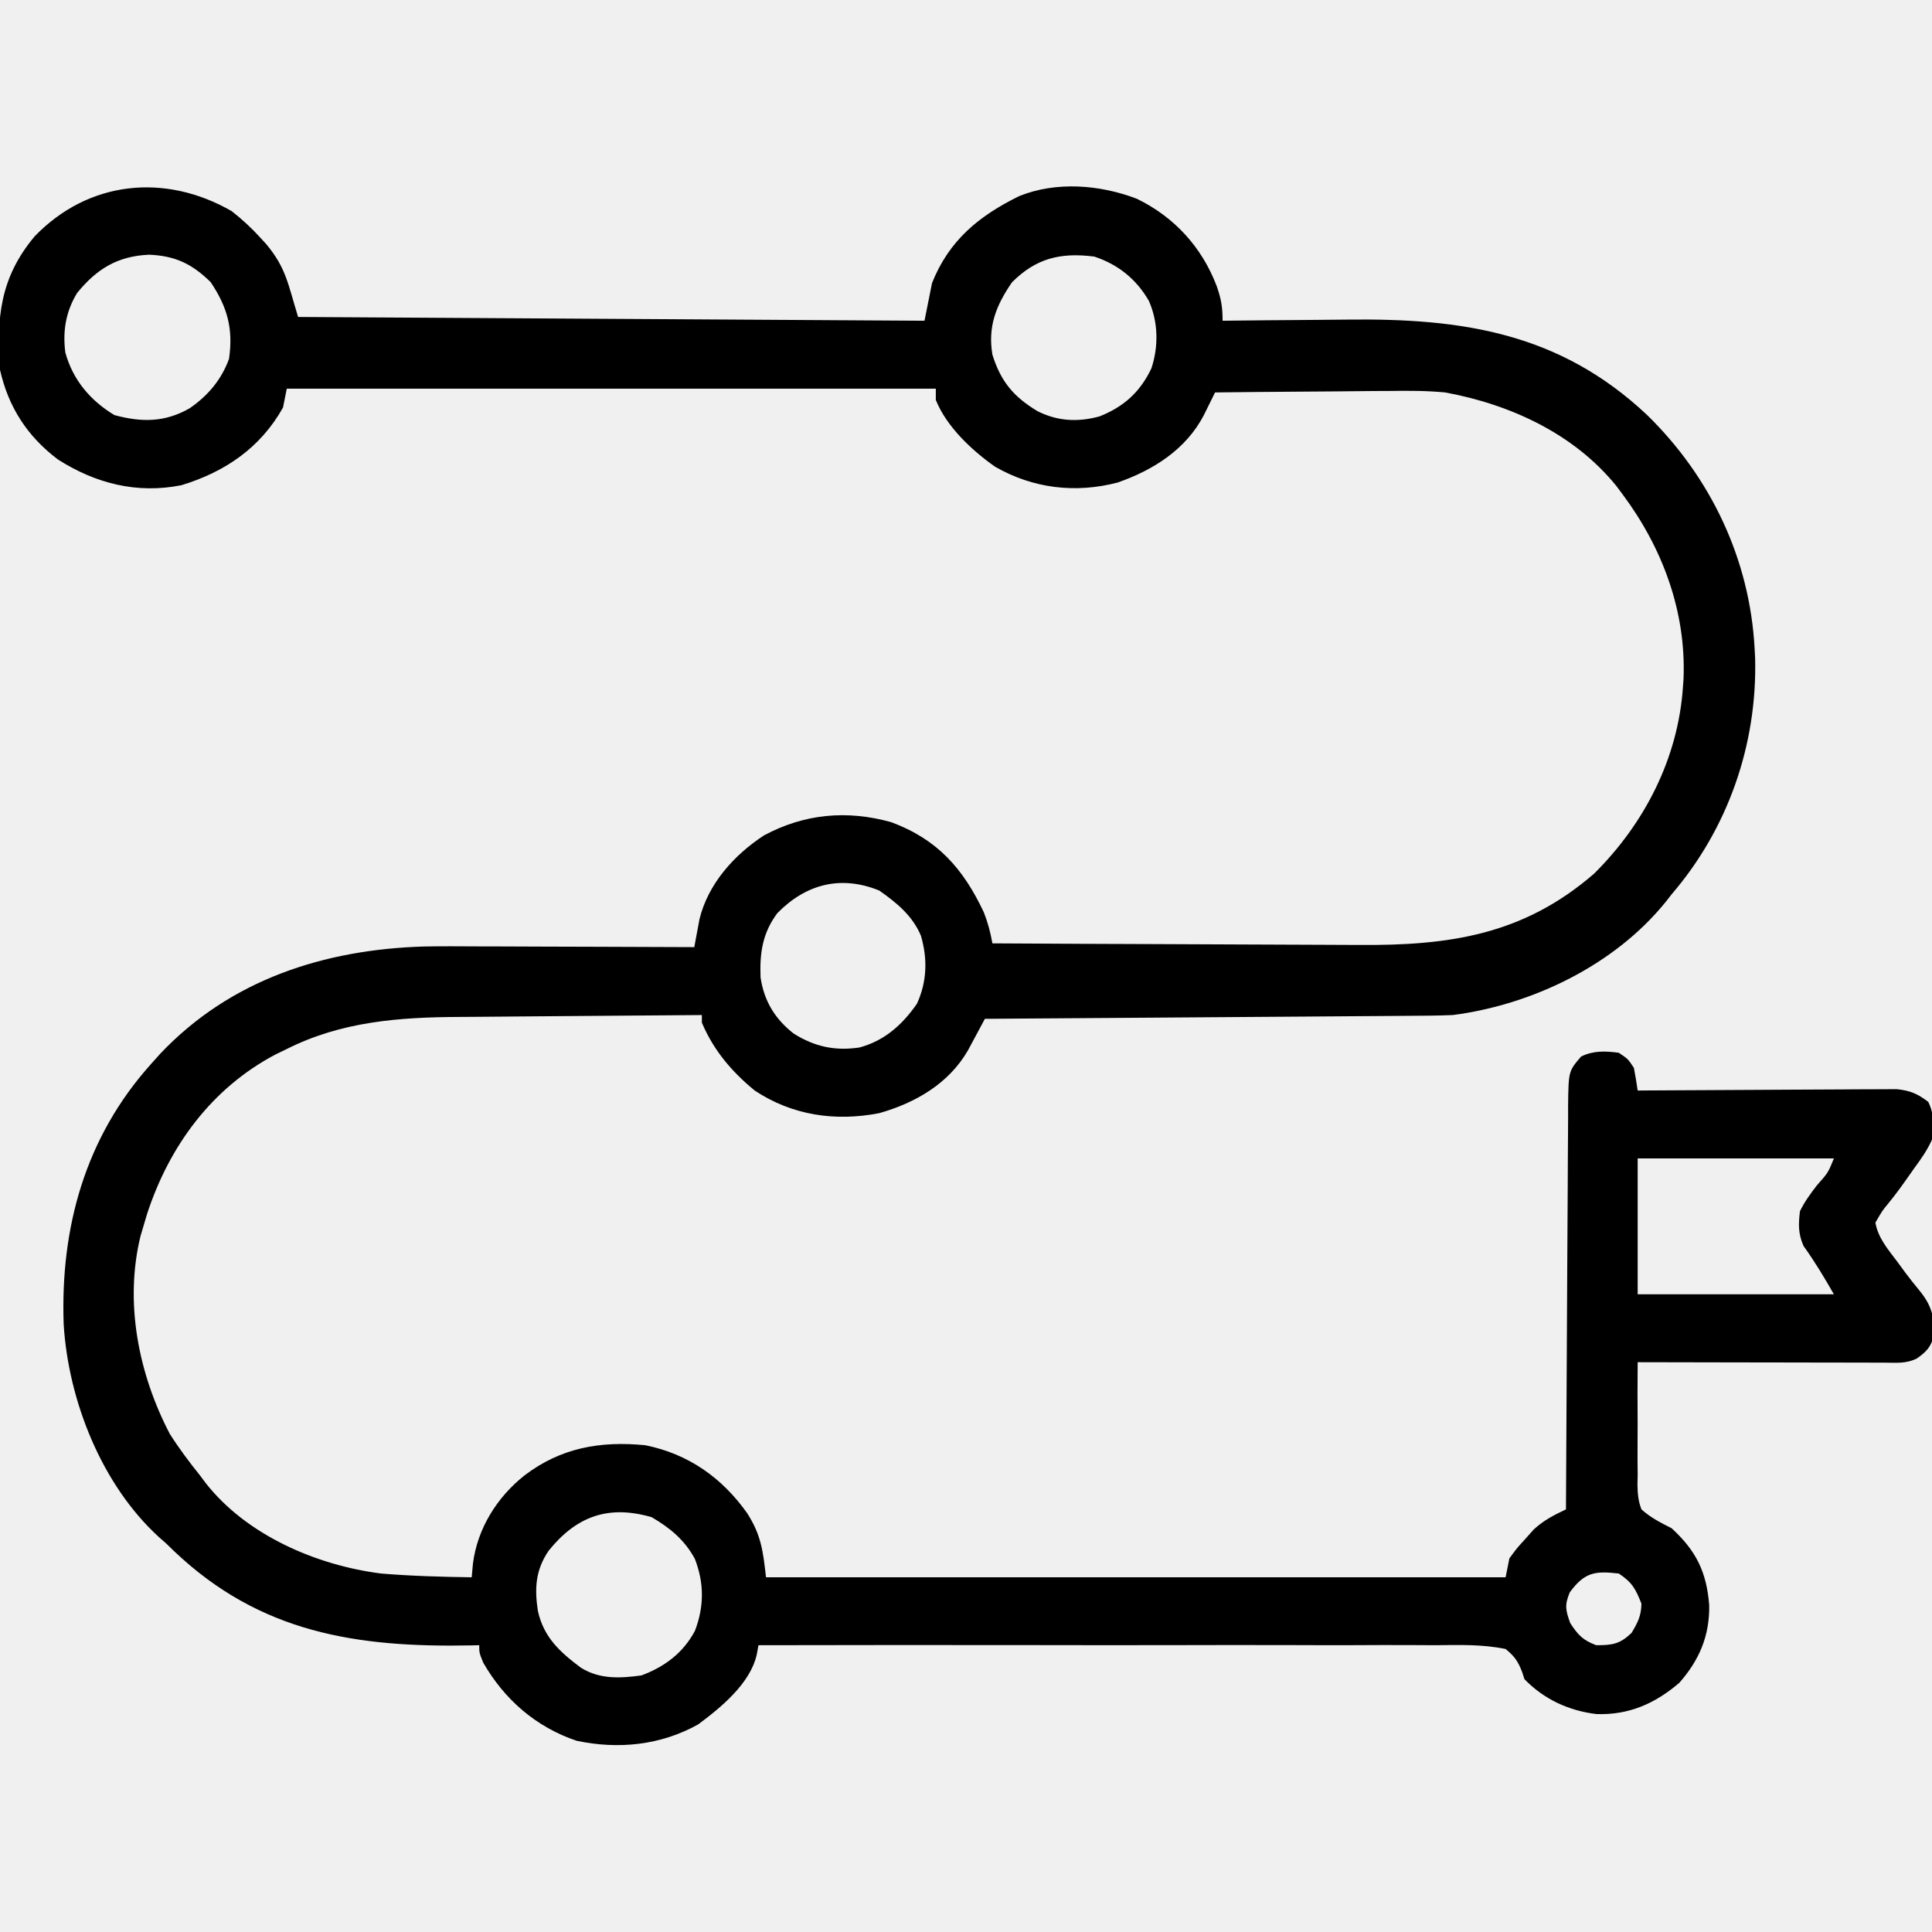
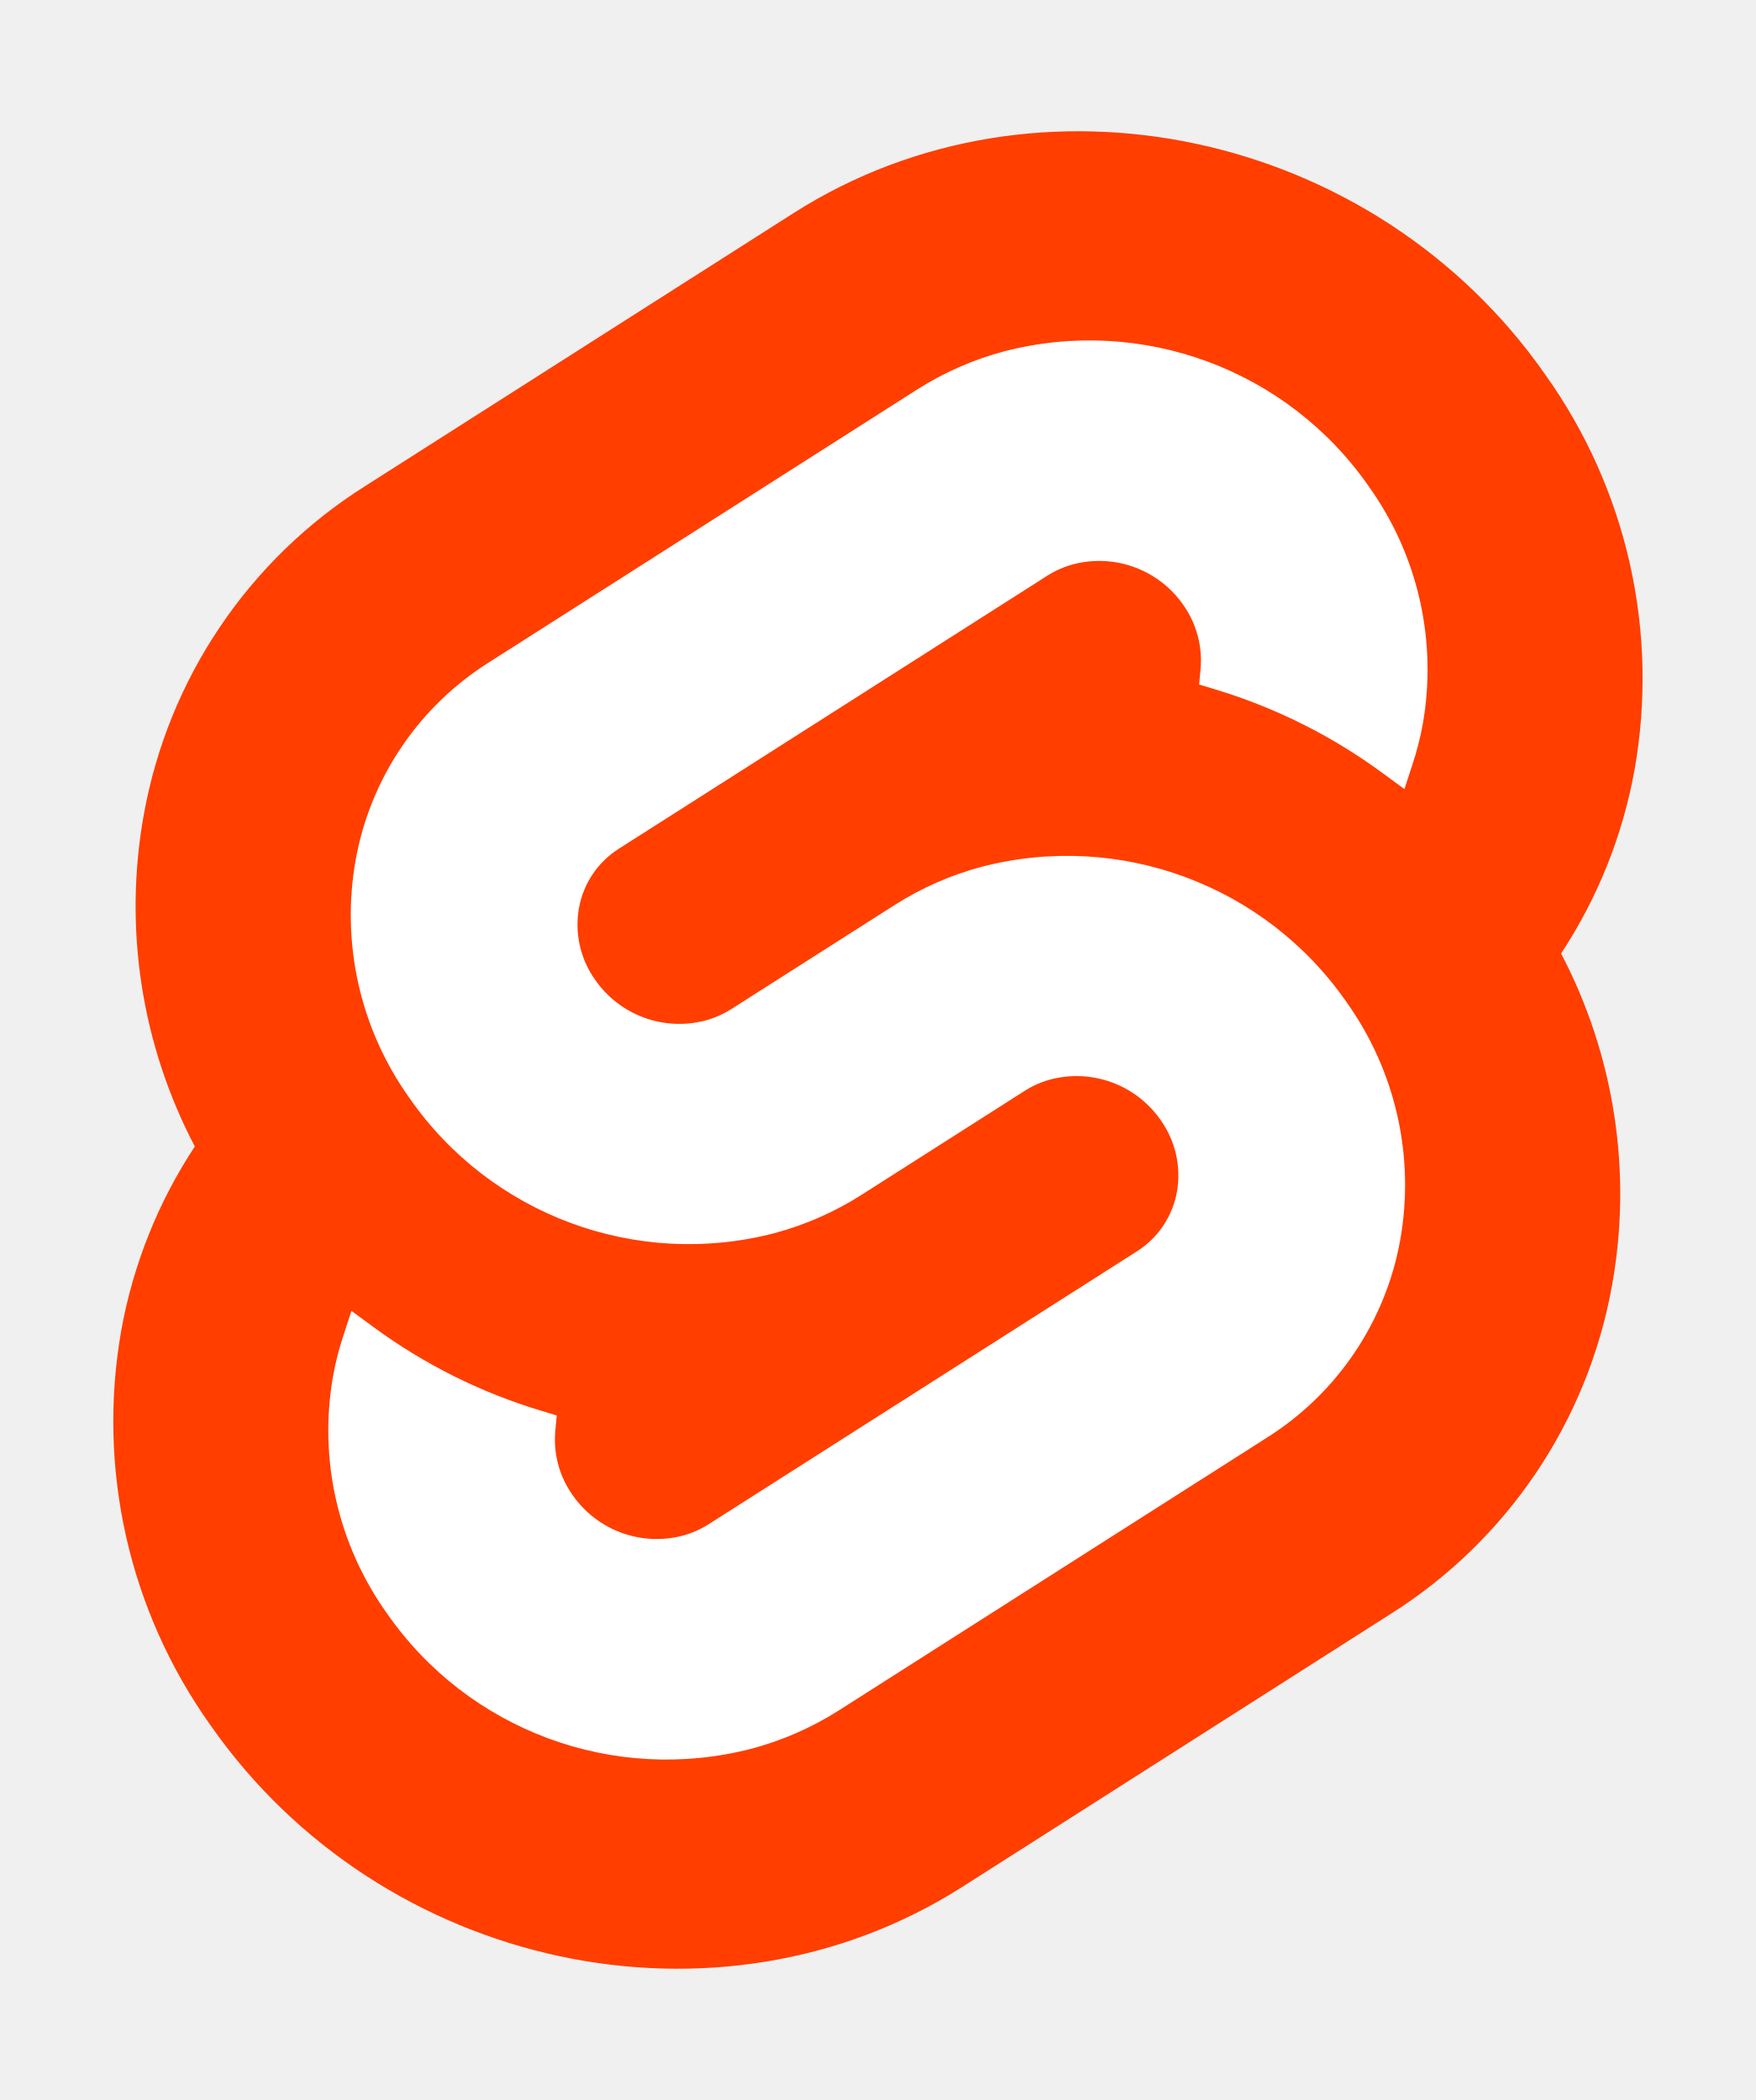
- <svg xmlns="http://www.w3.org/2000/svg" version="1.1" width="512" height="512">
-   <path d="M0 0 C2.809 2.207 5.22 4.417 7.625 7.062 C8.369 7.875 8.369 7.875 9.129 8.703 C14.458 15.06 14.904 19.219 17.625 28.062 C99.795 28.558 99.795 28.558 183.625 29.062 C184.285 25.762 184.945 22.462 185.625 19.062 C190.146 7.743 198.048 1.272 208.742 -3.977 C218.566 -7.943 230.186 -6.991 239.91 -3.258 C249.847 1.575 257.139 9.573 261.062 19.875 C262.241 23.291 262.625 25.372 262.625 29.062 C263.693 29.049 263.693 29.049 264.782 29.036 C271.575 28.955 278.368 28.894 285.161 28.855 C288.652 28.835 292.142 28.807 295.632 28.761 C326.241 28.368 351.978 32.302 375.056 53.976 C391.998 70.5 402.374 92.301 403.625 116.062 C403.687 117.207 403.687 117.207 403.75 118.375 C404.354 141.325 396.574 163.663 381.625 181.062 C380.865 182.037 380.865 182.037 380.09 183.031 C366.552 199.795 344.748 210.325 323.625 213.062 C319.604 213.23 315.585 213.247 311.561 213.268 C309.746 213.283 309.746 213.283 307.893 213.298 C304.588 213.324 301.283 213.346 297.977 213.366 C294.518 213.388 291.059 213.415 287.599 213.442 C281.055 213.492 274.51 213.537 267.965 213.58 C260.512 213.629 253.059 213.684 245.605 213.74 C230.278 213.853 214.952 213.96 199.625 214.062 C199.219 214.823 198.813 215.584 198.395 216.368 C197.86 217.363 197.324 218.358 196.772 219.383 C196.242 220.371 195.713 221.359 195.167 222.376 C190.087 231.225 181.226 236.342 171.625 239.062 C159.982 241.319 148.582 239.674 138.625 233.062 C132.523 228.051 127.706 222.385 124.625 215.062 C124.625 214.403 124.625 213.743 124.625 213.062 C114.357 213.124 104.09 213.202 93.823 213.298 C89.053 213.343 84.284 213.382 79.514 213.409 C74.898 213.435 70.281 213.476 65.665 213.526 C63.918 213.542 62.17 213.554 60.423 213.56 C44.478 213.624 29.1 214.765 14.625 222.062 C13.653 222.532 12.681 223.001 11.68 223.484 C-5.288 232.434 -16.525 247.774 -22.41 265.805 C-22.729 266.88 -23.047 267.955 -23.375 269.062 C-23.621 269.89 -23.867 270.718 -24.121 271.57 C-28.464 289.24 -24.658 308.204 -16.375 324.062 C-13.922 327.921 -11.241 331.504 -8.375 335.062 C-7.894 335.707 -7.413 336.352 -6.918 337.016 C3.927 350.892 22.466 358.886 39.625 361.062 C47.61 361.724 55.615 361.945 63.625 362.062 C63.736 360.868 63.847 359.673 63.961 358.441 C65.136 349.139 70.334 340.837 77.625 335.062 C87.25 327.728 97.686 325.899 109.625 327.062 C121.004 329.363 129.937 335.622 136.625 345.062 C140.297 350.794 140.837 354.967 141.625 362.062 C206.305 362.062 270.985 362.062 337.625 362.062 C337.955 360.413 338.285 358.762 338.625 357.062 C340.48 354.492 340.48 354.492 342.812 351.938 C343.569 351.089 344.326 350.241 345.105 349.367 C347.784 346.917 350.366 345.617 353.625 344.062 C353.629 343.18 353.629 343.18 353.632 342.28 C353.691 327.967 353.767 313.653 353.861 299.339 C353.906 292.417 353.945 285.495 353.971 278.573 C353.997 271.894 354.038 265.216 354.088 258.538 C354.105 255.988 354.116 253.438 354.123 250.889 C354.132 247.321 354.16 243.754 354.193 240.187 C354.191 239.129 354.19 238.072 354.188 236.983 C354.305 227.942 354.305 227.942 357.625 224.062 C360.828 222.461 364.15 222.574 367.625 223.062 C370.062 224.688 370.062 224.688 371.625 227.062 C372.003 229.055 372.342 231.055 372.625 233.062 C373.961 233.053 373.961 233.053 375.325 233.042 C383.726 232.982 392.127 232.937 400.529 232.907 C404.848 232.891 409.167 232.87 413.486 232.836 C417.655 232.804 421.824 232.786 425.994 232.778 C427.583 232.772 429.173 232.762 430.762 232.745 C432.991 232.723 435.219 232.721 437.448 232.722 C438.716 232.715 439.984 232.709 441.29 232.702 C444.887 233.091 446.763 233.892 449.625 236.062 C451.246 239.305 451.148 242.554 450.625 246.062 C449.396 248.84 447.735 251.186 445.938 253.625 C445.502 254.246 445.067 254.866 444.619 255.506 C442.843 258.03 441.067 260.524 439.107 262.91 C437.461 264.898 437.461 264.898 435.625 268.062 C436.331 272.152 438.976 275.152 441.438 278.438 C442.145 279.402 442.853 280.366 443.582 281.359 C444.775 282.938 445.991 284.499 447.262 286.016 C450.506 289.994 451.34 293.045 451.059 298.043 C450.421 301.014 449.066 302.34 446.625 304.062 C443.683 305.534 441.073 305.182 437.789 305.176 C437.086 305.176 436.383 305.176 435.66 305.176 C433.333 305.176 431.006 305.168 428.68 305.16 C427.068 305.158 425.457 305.157 423.845 305.156 C419.601 305.152 415.356 305.142 411.111 305.131 C406.781 305.121 402.451 305.116 398.121 305.111 C389.622 305.101 381.124 305.084 372.625 305.062 C372.57 310.526 372.568 315.987 372.613 321.45 C372.621 323.308 372.615 325.165 372.594 327.023 C372.567 329.698 372.591 332.368 372.625 335.043 C372.596 336.284 372.596 336.284 372.566 337.55 C372.626 339.969 372.761 341.799 373.625 344.062 C376.062 346.263 378.714 347.59 381.625 349.062 C388.147 355.062 390.893 360.671 391.582 369.449 C391.715 377.545 388.975 384.007 383.625 390.062 C377.19 395.538 370.322 398.591 361.727 398.309 C354.41 397.452 347.763 394.378 342.625 389.062 C342.42 388.433 342.214 387.803 342.003 387.153 C340.923 384.34 339.985 382.976 337.625 381.062 C331.412 379.781 325.203 379.993 318.882 380.062 C316.93 380.055 314.979 380.044 313.027 380.029 C307.73 380 302.433 380.021 297.136 380.049 C291.6 380.071 286.064 380.048 280.528 380.03 C270.045 380.001 259.562 380.014 249.079 380.041 C237.144 380.07 225.21 380.053 213.275 380.033 C188.725 379.993 164.175 380.009 139.625 380.062 C139.483 380.847 139.34 381.632 139.193 382.44 C137.518 390.169 129.711 396.548 123.625 401.062 C113.698 406.583 102.494 407.736 91.41 405.379 C80.684 401.754 72.31 394.482 66.688 384.688 C65.625 382.062 65.625 382.062 65.625 380.062 C64.926 380.078 64.228 380.094 63.508 380.11 C33.124 380.701 7.577 376.8 -15.215 355.156 C-15.928 354.465 -16.641 353.774 -17.375 353.062 C-17.974 352.537 -18.574 352.011 -19.191 351.469 C-34.432 337.607 -43.273 315.214 -44.501 294.983 C-45.396 269.407 -38.815 245.505 -21.375 226.062 C-20.563 225.156 -19.751 224.25 -18.914 223.316 C-0.317 203.656 24.597 195.657 51.155 194.891 C55.773 194.812 60.39 194.836 65.008 194.867 C66.686 194.871 68.364 194.874 70.042 194.876 C74.392 194.883 78.742 194.903 83.092 194.925 C87.557 194.946 92.023 194.955 96.488 194.965 C105.201 194.986 113.913 195.02 122.625 195.062 C122.745 194.394 122.866 193.725 122.99 193.035 C123.157 192.148 123.324 191.261 123.496 190.348 C123.658 189.472 123.819 188.597 123.986 187.696 C126.262 178.316 133.137 170.654 141.078 165.457 C151.798 159.709 163.028 158.681 174.77 161.934 C187.111 166.512 193.89 174.272 199.348 185.828 C200.454 188.631 201.087 191.118 201.625 194.062 C217.142 194.156 232.66 194.227 248.177 194.27 C255.384 194.29 262.59 194.318 269.797 194.364 C276.085 194.404 282.373 194.43 288.661 194.439 C291.984 194.444 295.307 194.458 298.63 194.485 C322.671 194.675 342.291 191.859 361.062 175.602 C374.43 162.356 383.361 145.017 384.625 126.062 C384.702 125.003 384.702 125.003 384.781 123.922 C385.49 106.086 379.171 89.192 368.625 75.062 C368.081 74.333 367.537 73.603 366.977 72.852 C355.739 58.982 338.889 51.254 321.625 48.062 C316.673 47.596 311.787 47.59 306.816 47.672 C305.47 47.679 304.124 47.685 302.778 47.689 C299.291 47.704 295.804 47.743 292.318 47.788 C288.737 47.829 285.157 47.847 281.576 47.867 C274.592 47.91 267.609 47.978 260.625 48.062 C260.354 48.613 260.084 49.164 259.805 49.731 C259.448 50.452 259.091 51.174 258.723 51.917 C258.37 52.633 258.017 53.349 257.653 54.086 C252.925 63.174 244.265 68.638 234.812 71.938 C223.636 74.858 212.42 73.523 202.379 67.777 C196.18 63.44 189.499 57.176 186.625 50.062 C186.625 49.072 186.625 48.083 186.625 47.062 C129.865 47.062 73.105 47.062 14.625 47.062 C14.295 48.712 13.965 50.362 13.625 52.062 C7.634 62.782 -1.816 69.15 -13.285 72.645 C-25.062 75 -36.034 72.192 -45.984 65.855 C-54.105 59.765 -59.165 51.932 -61.375 42.062 C-62.338 28.302 -61.38 17.672 -52.188 6.688 C-37.855 -8.146 -17.573 -10.088 0 0 Z M-40.953 21.727 C-43.936 26.627 -44.799 31.82 -44.059 37.484 C-42.065 44.756 -37.452 50.205 -31.062 54.062 C-23.866 56.014 -17.691 56.025 -11.125 52.266 C-6.276 48.932 -2.719 44.728 -0.688 39.188 C0.49 31.182 -1.123 25.409 -5.562 18.812 C-10.502 13.982 -14.918 11.852 -21.875 11.562 C-30.186 11.93 -35.743 15.297 -40.953 21.727 Z M206.812 18.875 C202.57 25.057 200.374 30.602 201.625 38.062 C203.843 45.155 207.213 49.193 213.539 53.004 C218.865 55.707 224.268 55.978 230.004 54.414 C236.456 51.859 240.774 47.956 243.762 41.672 C245.685 35.858 245.579 29.366 243.062 23.75 C239.739 18.01 234.902 14.13 228.625 12.062 C219.683 10.913 213.198 12.489 206.812 18.875 Z M144.625 186.062 C140.682 191.329 139.934 196.605 140.18 203.094 C141.12 209.362 144.004 214.121 149 218 C154.568 221.468 159.895 222.611 166.355 221.664 C173.013 219.899 177.778 215.606 181.625 210.062 C184.3 204.203 184.467 198.193 182.688 192.062 C180.479 186.766 176.246 183.287 171.625 180.062 C161.48 175.936 152.199 178.317 144.625 186.062 Z M372.625 251.062 C372.625 262.942 372.625 274.822 372.625 287.062 C389.785 287.062 406.945 287.062 424.625 287.062 C422.046 282.549 419.569 278.429 416.578 274.25 C415.147 270.966 415.218 268.615 415.625 265.062 C416.843 262.542 418.42 260.4 420.125 258.188 C423.095 254.843 423.095 254.843 424.625 251.062 C407.465 251.062 390.305 251.062 372.625 251.062 Z M84.039 354.992 C80.536 360.121 80.259 364.99 81.164 370.934 C82.687 377.966 87.044 381.906 92.625 386.062 C97.596 389.125 102.986 388.839 108.625 388.062 C114.807 385.743 119.646 382.127 122.785 376.262 C125.245 369.821 125.266 363.589 122.766 357.168 C120.04 352.137 116.192 348.979 111.312 346.125 C99.875 342.829 91.438 345.836 84.039 354.992 Z M354.625 366.062 C353.237 369.445 353.503 370.723 354.75 374.188 C356.844 377.398 358.056 378.684 361.625 380.062 C365.906 380.062 367.864 379.783 371 376.812 C372.674 373.979 373.545 372.345 373.625 369.062 C372.081 365.126 371.177 363.43 367.625 361.062 C361.336 360.352 358.578 360.672 354.625 366.062 Z " fill="#000000" transform="translate(61.375,55.9375)" />
+ <svg xmlns="http://www.w3.org/2000/svg" width="107" height="128" viewBox="0 0 107 128">
+   <path d="M94.157 22.819c-10.4-14.885-30.94-19.297-45.792-9.835L22.282 29.608A29.92 29.92 0 0 0 8.764 49.65a31.5 31.5 0 0 0 3.108 20.231 30 30 0 0 0-4.477 11.183 31.9 31.9 0 0 0 5.448 24.116c10.402 14.887 30.942 19.297 45.791 9.835l26.083-16.624A29.92 29.92 0 0 0 98.235 78.35a31.53 31.53 0 0 0-3.105-20.232 30 30 0 0 0 4.474-11.182 31.88 31.88 0 0 0-5.447-24.116" style="fill:#ff3e00" />
+   <path d="M45.817 106.582a20.72 20.72 0 0 1-22.237-8.243 19.17 19.17 0 0 1-3.277-14.503 18 18 0 0 1 .624-2.435l.49-1.498 1.337.981a33.6 33.6 0 0 0 10.203 5.098l.97.294-.09.968a5.85 5.85 0 0 0 1.052 3.878 6.24 6.24 0 0 0 6.695 2.485 5.8 5.8 0 0 0 1.603-.704L69.27 76.28a5.43 5.43 0 0 0 2.45-3.631 5.8 5.8 0 0 0-.987-4.371 6.24 6.24 0 0 0-6.698-2.487 5.7 5.7 0 0 0-1.6.704l-9.953 6.345a19 19 0 0 1-5.296 2.326 20.72 20.72 0 0 1-22.237-8.243 19.17 19.17 0 0 1-3.277-14.502 17.99 17.99 0 0 1 8.13-12.052l26.081-16.623a19 19 0 0 1 5.3-2.329 20.72 20.72 0 0 1 22.237 8.243 19.17 19.17 0 0 1 3.277 14.503 18 18 0 0 1-.624 2.435l-.49 1.498-1.337-.98a33.6 33.6 0 0 0-10.203-5.1l-.97-.294.09-.968a5.86 5.86 0 0 0-1.052-3.878 6.24 6.24 0 0 0-6.696-2.485 5.8 5.8 0 0 0-1.602.704L37.73 51.72a5.42 5.42 0 0 0-2.449 3.63 5.79 5.79 0 0 0 .986 4.372 6.24 6.24 0 0 0 6.698 2.486 5.8 5.8 0 0 0 1.602-.704l9.952-6.342a19 19 0 0 1 5.295-2.328 20.72 20.72 0 0 1 22.237 8.242 19.17 19.17 0 0 1 3.277 14.503 18 18 0 0 1-8.13 12.053l-26.081 16.622a19 19 0 0 1-5.3 2.328" style="fill:#fff" />
</svg>
